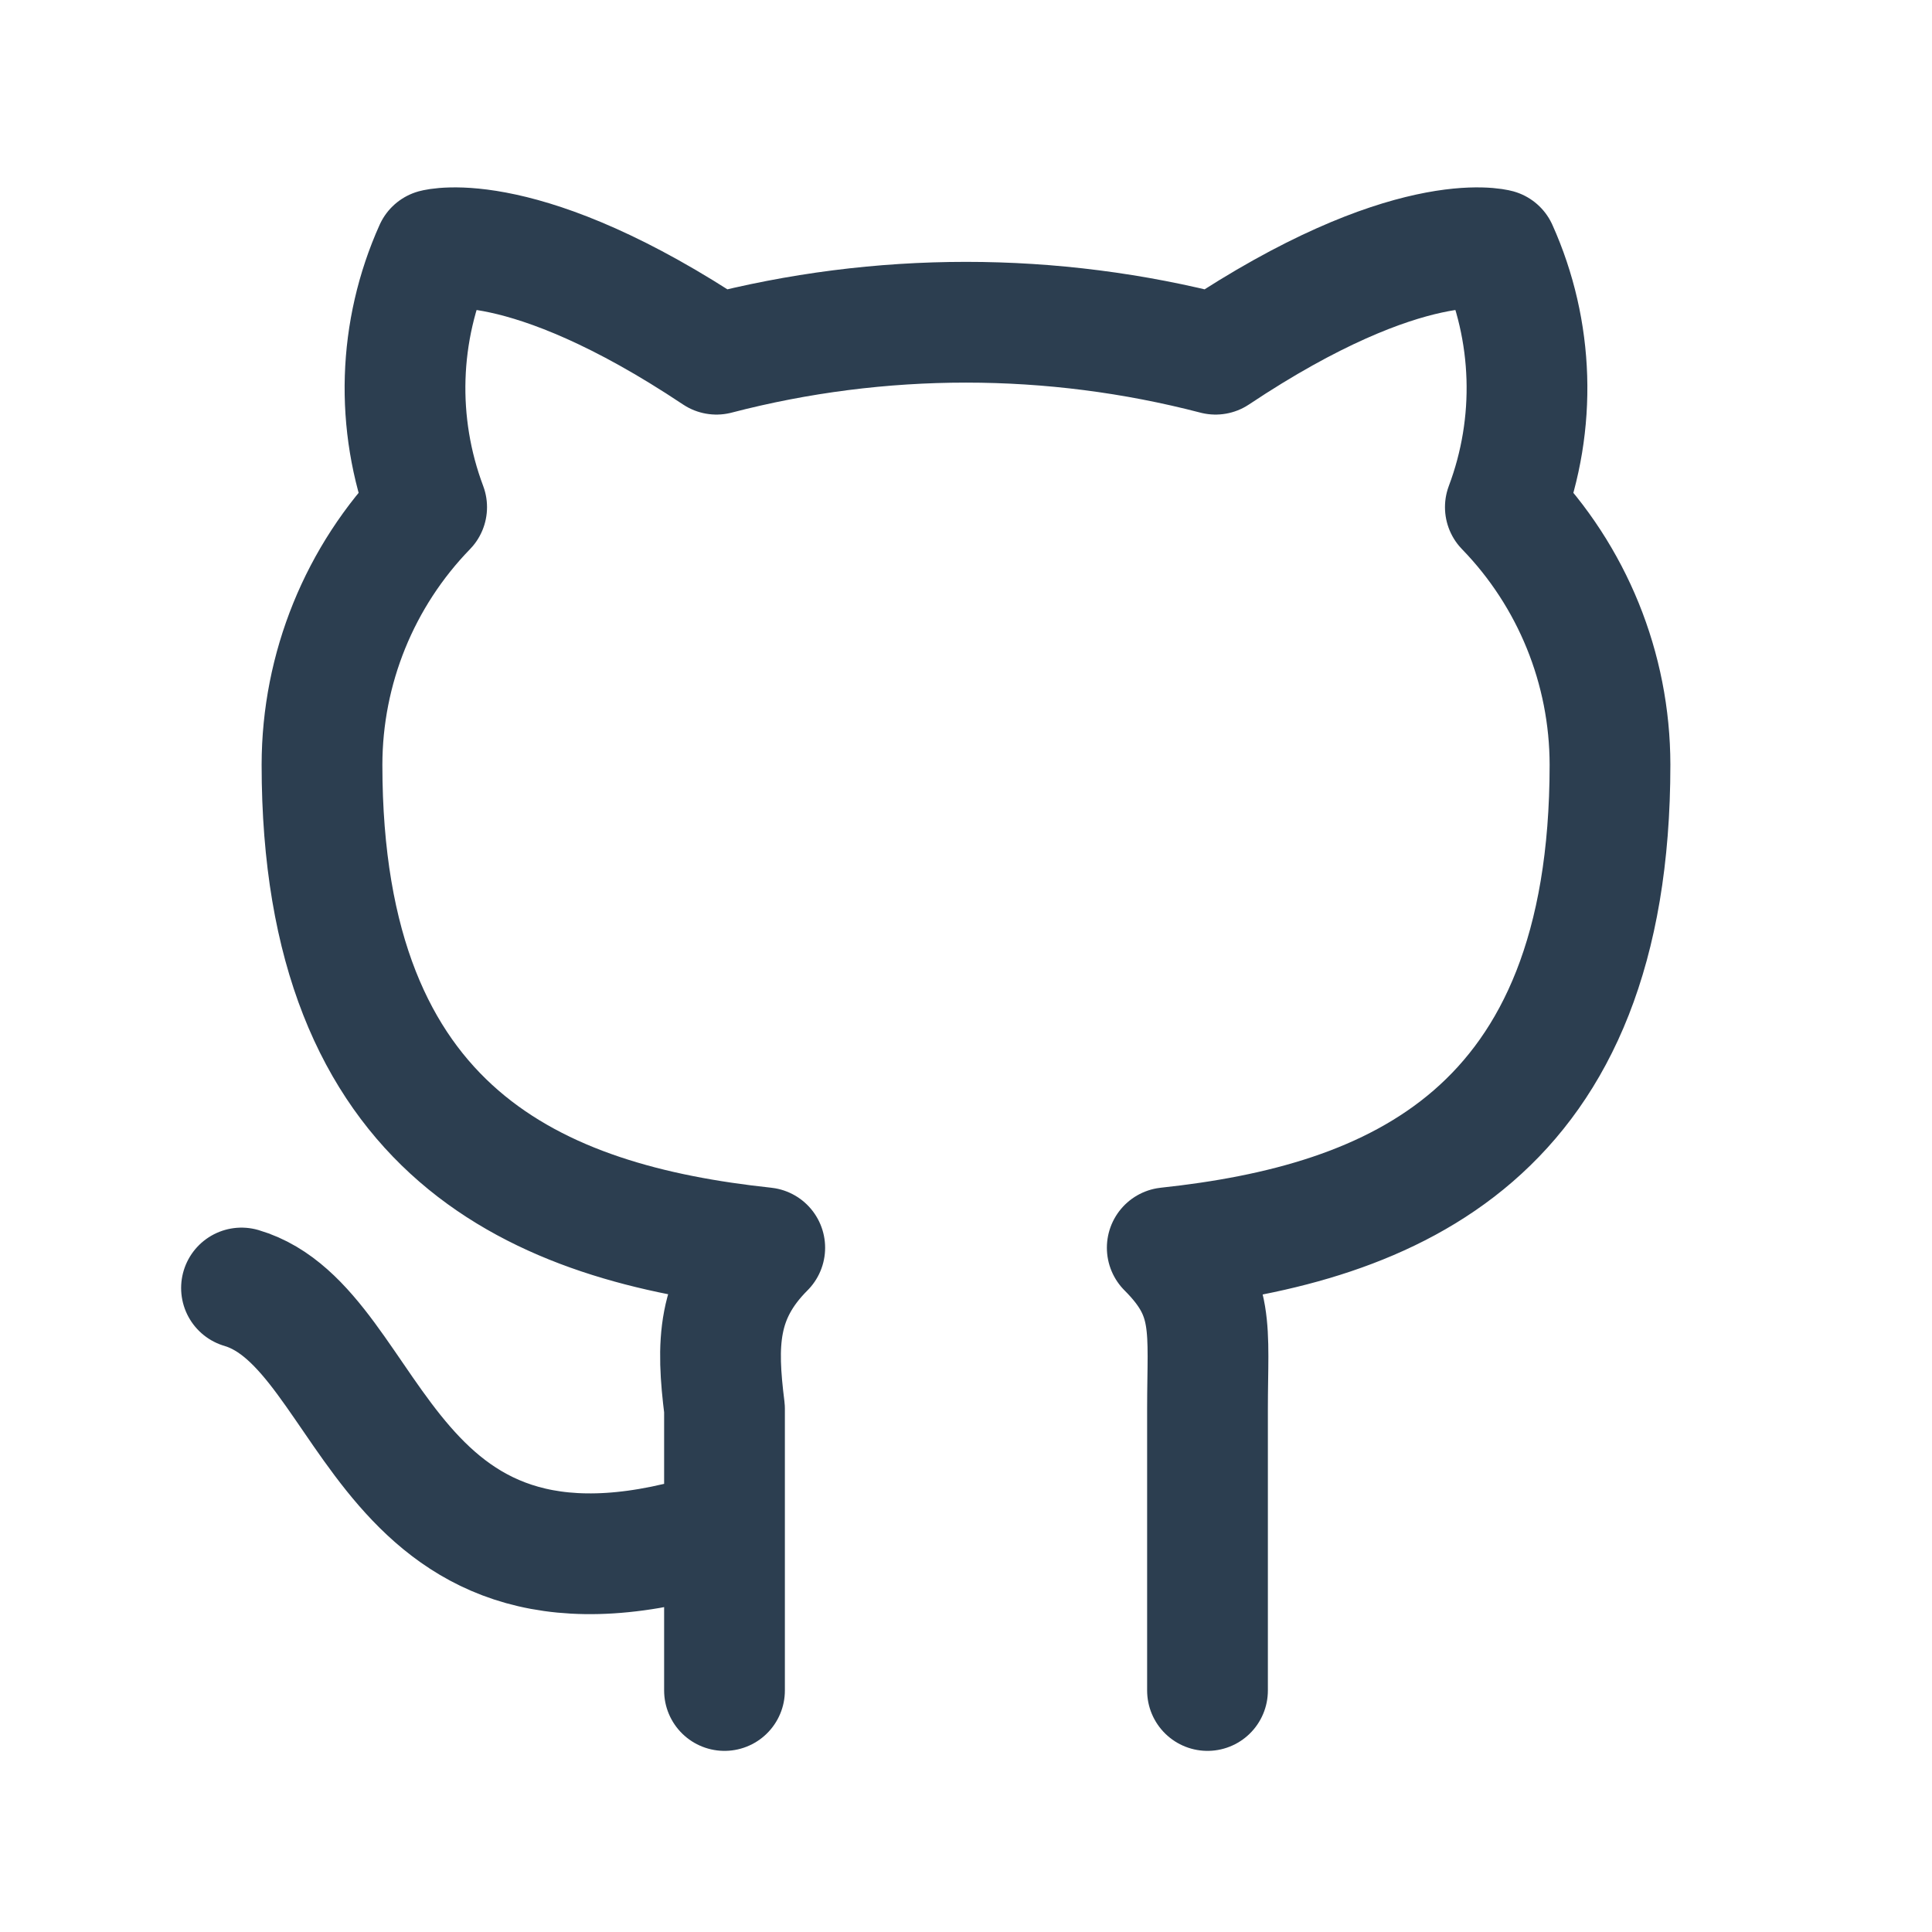
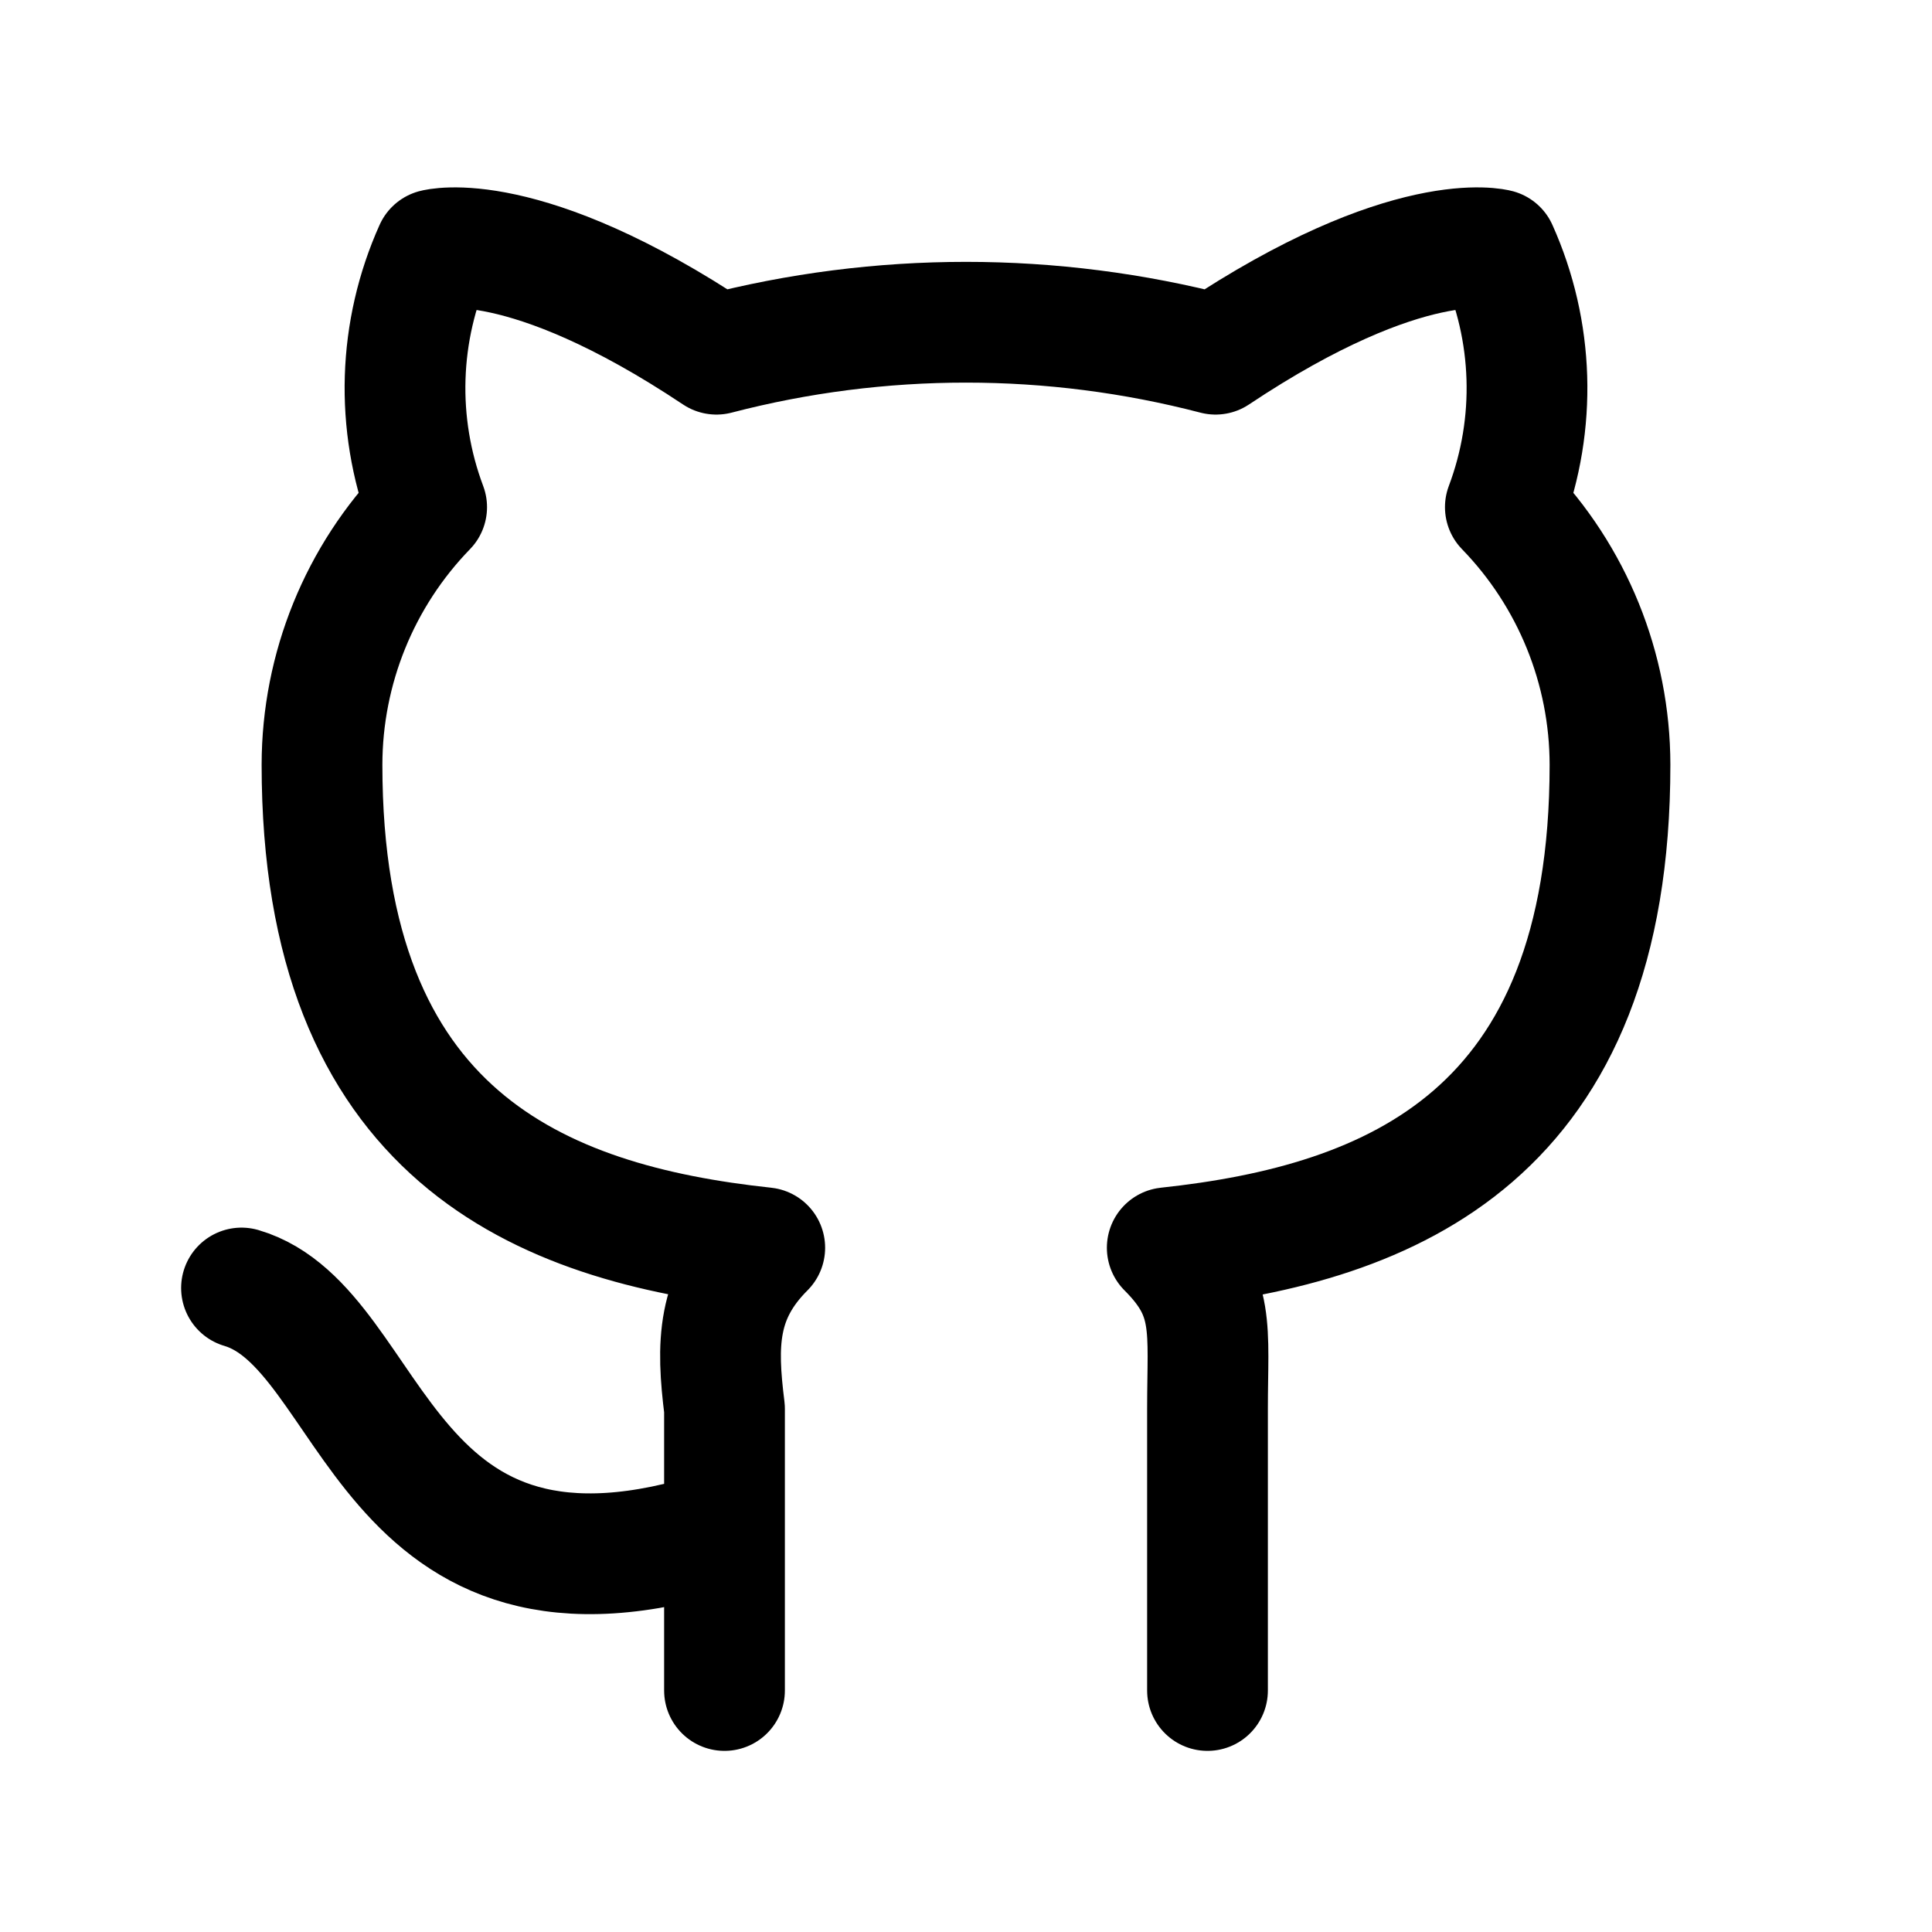
- <svg xmlns="http://www.w3.org/2000/svg" class="icon icon-tabler icon-tabler-brand-github" width="24" height="24" viewBox="0 0 24 24" stroke-width="1.5" stroke="#2c3e50" fill="none" stroke-linecap="round" stroke-linejoin="round">
+ <svg xmlns="http://www.w3.org/2000/svg" class="icon icon-tabler icon-tabler-brand-github" width="24" height="24" viewBox="0 0 24 24" stroke-width="1.5" stroke="black" fill="none" stroke-linecap="round" stroke-linejoin="round">
  <path stroke="none" d="M0 0h24v24H0z" fill="none" />
  <path d="M9 19c-4.3 1.4 -4.3 -2.5 -6 -3m12 5v-3.5c0 -1 .1 -1.4 -.5 -2c2.8 -.3 5.5 -1.4 5.5 -6a4.6 4.6 0 0 0 -1.3 -3.2a4.2 4.2 0 0 0 -.1 -3.2s-1.1 -.3 -3.5 1.3a12.3 12.3 0 0 0 -6.2 0c-2.4 -1.6 -3.5 -1.3 -3.5 -1.3a4.2 4.2 0 0 0 -.1 3.2a4.6 4.6 0 0 0 -1.3 3.2c0 4.6 2.7 5.7 5.5 6c-.6 .6 -.6 1.2 -.5 2v3.5" />
</svg>
